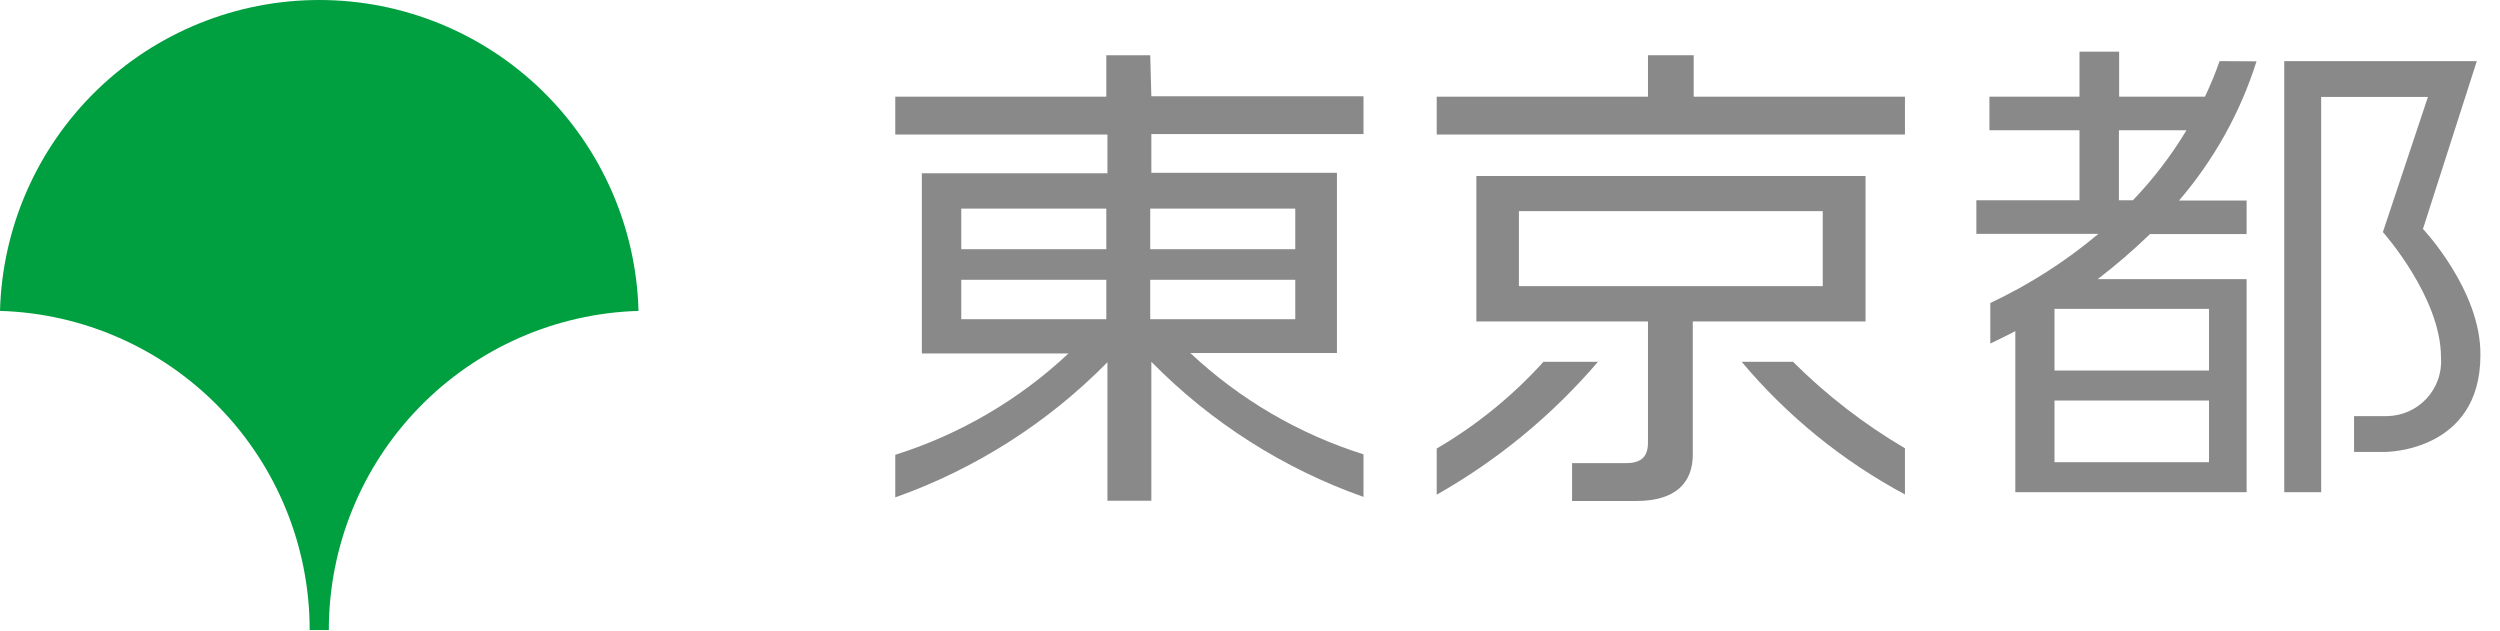
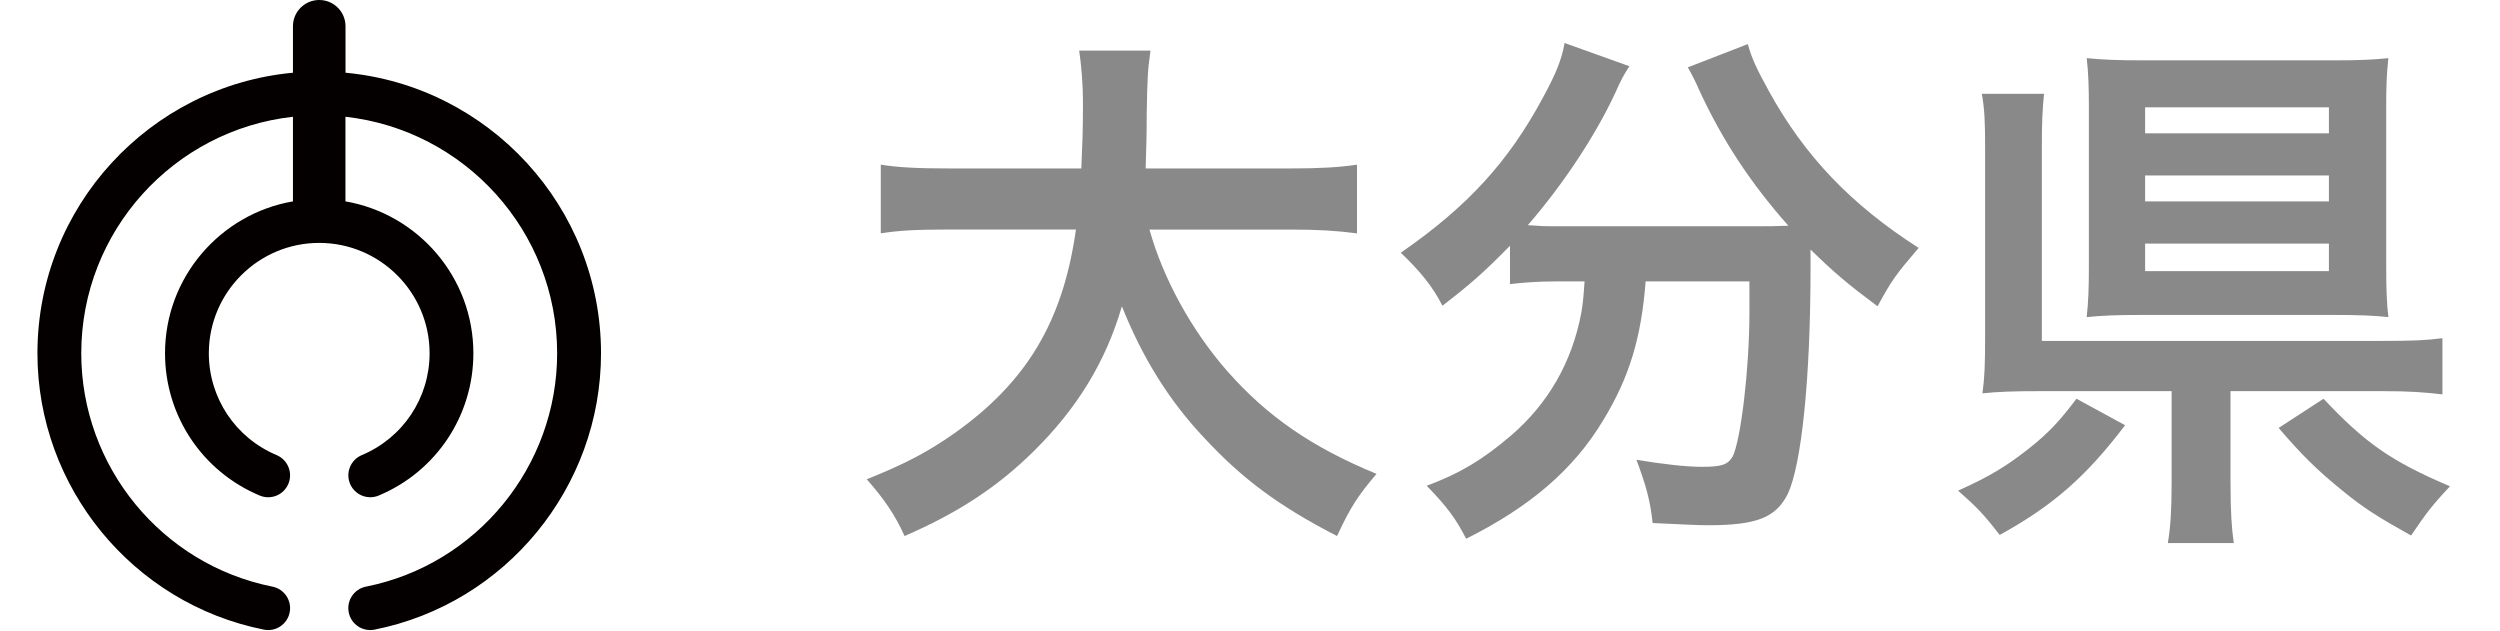
- <svg xmlns="http://www.w3.org/2000/svg" fill="none" height="28" viewBox="0 0 111 28" width="111">
-   <path d="m13.75 27.974h.85c-.002-3.687 1.433-7.229 4.001-9.874s6.064-4.187 9.749-4.296c-.098-3.694-1.635-7.204-4.282-9.783-2.648-2.578-6.197-4.021-9.893-4.021s-7.245 1.443-9.893 4.021c-2.648 2.578-4.184 6.088-4.282 9.783 3.685.109 7.182 1.65 9.749 4.296s4.002 6.188 4.001 9.874z" fill="#00a040" />
-   <g fill="#898989">
-     <path d="m51.07 2.453h-1.95v1.84h-9.37v1.68h9.42v1.72h-8.24v8h6.51c-2.193 2.058-4.822 3.596-7.69 4.5v1.89c3.554-1.26 6.776-3.311 9.42-6v6.15h1.95v-6.17c2.643 2.691 5.864 4.743 9.42 6v-1.89c-2.869-.903-5.498-2.441-7.69-4.5h6.51v-8h-8.24v-1.72h9.42v-1.68h-9.42zm-8.39 6.81h6.44v1.8h-6.44zm0 3.16h6.44v1.75h-6.44zm14.83 1.75h-6.44v-1.75h6.44zm0-4.91v1.8h-6.44v-1.8z" />
-     <path d="m68.53 16.064c-1.374 1.518-2.972 2.817-4.74 3.85v2.05c2.711-1.536 5.134-3.533 7.16-5.9z" />
-     <path d="m79.61 16.064h-2.28c2.02 2.407 4.481 4.406 7.25 5.89v-2.05c-1.812-1.066-3.481-2.356-4.97-3.84z" />
-     <path d="m80.93 14.274h1.9v-6.46h-17.28v6.46h7.62v5.38c0 .71-.39.91-1 .91h-2.37v1.68h2.85c1.77 0 2.51-.83 2.51-2.06v-5.91zm-13.49-4.9h13.49v3.33h-13.49z" />
-     <path d="m75.2 2.453h-2.03v1.84h-9.38v1.68h20.79v-1.68h-9.38z" />
-     <path d="m107.58 10.164 2.39-7.45h-8.55v19.14h1.64v-17.55h4.74l-2 6s2.58 2.89 2.58 5.56c.025.332-.019.666-.129.981-.11.315-.283.603-.509.848-.226.245-.5.441-.805.575-.305.135-.634.205-.967.207h-1.45v1.59h1.4s4.21 0 4.21-4.29c.04-2.87-2.55-5.61-2.55-5.61z" />
-     <path d="m98.55 2.713c-.188.538-.405 1.065-.65 1.58h-3.81v-2h-1.76v2h-4v1.49h4v3.11h-4.58v1.49h5.42c-1.461 1.226-3.075 2.258-4.8 3.07v1.8c.35-.17.73-.35 1.11-.55v7.15h10.27v-9.46h-6.61c.811-.622 1.585-1.29 2.32-2h4.29v-1.49h-3c1.551-1.807 2.722-3.909 3.44-6.18zm-.47 17.81h-6.86v-2.74h6.86zm0-4.07h-6.86v-2.74h6.86zm-4-7.56v-3.11h3c-.675 1.122-1.474 2.165-2.38 3.11z" />
+ <svg xmlns="http://www.w3.org/2000/svg" version="1.1" id="レイヤー_1" x="0px" y="0px" width="111px" height="28px" viewBox="0 0 111 28" enable-background="new 0 0 111 28" xml:space="preserve">
+   <g transform="translate(-1253.454,-787.5402)">
+     <path fill="#040000" d="M1268.795,790.769v-2.062c0-0.646-0.522-1.167-1.167-1.167c-0.646,0-1.167,0.522-1.167,1.167v2.062   c-6.354,0.59-11.345,5.951-11.345,12.457c0,5.949,4.229,11.107,10.055,12.27c0.526,0.105,1.039-0.235,1.144-0.764   c0.105-0.527-0.237-1.039-0.764-1.145c-4.919-0.98-8.489-5.336-8.489-10.361c0-5.432,4.12-9.919,9.399-10.501v3.756   c-3.222,0.556-5.68,3.368-5.68,6.745c0,2.768,1.65,5.246,4.204,6.316c0.496,0.209,1.065-0.025,1.273-0.521   c0.207-0.495-0.026-1.065-0.521-1.274c-1.828-0.767-3.011-2.541-3.011-4.521c0-2.702,2.199-4.901,4.901-4.901   c2.703,0,4.901,2.199,4.901,4.901c0,1.98-1.183,3.756-3.01,4.521c-0.496,0.209-0.729,0.778-0.521,1.274   c0.208,0.494,0.777,0.729,1.272,0.521c2.554-1.068,4.203-3.549,4.203-6.316c0-3.377-2.459-6.189-5.68-6.745v-3.756   c5.278,0.583,9.399,5.069,9.399,10.501c0,5.025-3.57,9.383-8.489,10.361c-0.526,0.105-0.869,0.617-0.764,1.145   c0.105,0.528,0.617,0.869,1.146,0.764c5.826-1.161,10.055-6.319,10.055-12.27C1280.139,796.72,1275.149,791.359,1268.795,790.769   L1268.795,790.769z" />
+   </g>
+   <g>
+     <g enable-background="new    ">
+       <path fill="#898989" d="M51.036,10.191c0.6,2.16,1.872,4.488,3.457,6.288c1.775,2.017,3.768,3.385,6.625,4.561    c-0.816,0.96-1.152,1.464-1.753,2.76c-2.567-1.319-4.224-2.544-5.928-4.392c-1.561-1.656-2.736-3.577-3.625-5.809    c-0.72,2.472-1.992,4.536-3.912,6.433c-1.632,1.607-3.36,2.735-5.737,3.768c-0.408-0.912-0.912-1.656-1.68-2.52    c1.729-0.696,2.688-1.2,3.889-2.04c3.216-2.28,4.824-4.969,5.4-9.049h-5.665c-1.512,0-2.208,0.048-3,0.168V7.311    c0.744,0.12,1.608,0.168,3.024,0.168h5.88c0.048-1.2,0.072-1.584,0.072-2.832c0-1.008-0.072-1.729-0.168-2.4h3.168    c-0.12,0.84-0.144,1.2-0.168,2.809c0,0.984-0.024,1.536-0.048,2.424h6.361c1.367,0,2.208-0.048,3.023-0.168v3.049    c-0.959-0.12-1.68-0.168-3-0.168H51.036z" />
+       <path fill="#898989" d="M69.083,12.495c-0.815,0-1.416,0.048-2.04,0.12v-1.704c-1.152,1.176-1.752,1.704-3,2.664    c-0.408-0.816-0.984-1.536-1.849-2.353c2.977-2.063,4.776-4.032,6.313-6.889c0.575-1.056,0.84-1.704,0.959-2.424l2.881,1.032    c-0.24,0.36-0.36,0.576-0.648,1.224c-0.888,1.896-2.305,4.033-3.864,5.833c0.647,0.048,0.769,0.048,1.248,0.048h8.833    c0.576,0,0.912,0,1.488-0.023c-1.68-1.896-2.929-3.793-3.961-6.025c-0.096-0.239-0.336-0.72-0.504-1.008l2.664-1.032    c0.168,0.624,0.408,1.128,0.937,2.089c1.584,2.88,3.648,5.04,6.648,6.96c-1.008,1.177-1.2,1.44-1.824,2.593    c-1.319-0.984-1.92-1.488-2.976-2.521c0,0.336,0,0.408,0,0.816c0,4.968-0.408,8.761-1.009,10.032    c-0.528,1.057-1.392,1.393-3.528,1.393c-0.48,0-0.863-0.024-2.473-0.097c-0.119-1.056-0.287-1.632-0.719-2.808    c1.151,0.191,2.207,0.312,2.903,0.312c0.888,0,1.152-0.096,1.368-0.456c0.36-0.72,0.744-3.888,0.744-6.384v-0.528    c0-0.096,0-0.216,0-0.36c0-0.144,0-0.312,0-0.504h-4.608c-0.192,2.496-0.72,4.248-1.872,6.145c-1.32,2.208-3.264,3.864-6.097,5.28    c-0.456-0.888-0.84-1.416-1.752-2.352c1.488-0.553,2.472-1.152,3.72-2.209c1.681-1.439,2.736-3.288,3.145-5.472    c0.072-0.408,0.096-0.696,0.145-1.393H69.083z" />
+       <path fill="#898989" d="M94.355,18.88c-1.752,2.304-3.217,3.576-5.568,4.872c-0.744-0.96-1.032-1.248-1.849-1.968    c1.345-0.601,2.112-1.057,3.12-1.849c0.912-0.72,1.393-1.248,2.137-2.231L94.355,18.88z M99.035,21.424    c0,1.296,0.049,2.017,0.145,2.688h-2.928c0.119-0.696,0.168-1.464,0.168-2.688v-4.057h-5.904c-1.057,0-1.801,0.024-2.497,0.097    c0.097-0.672,0.12-1.272,0.12-2.521V6.566c0-1.151-0.023-1.704-0.145-2.4h2.761c-0.071,0.721-0.097,1.225-0.097,2.377v8.593    h15.122c1.296,0,1.944-0.024,2.664-0.12v2.496c-0.792-0.096-1.464-0.145-2.64-0.145h-6.77V21.424z M105.948,11.896    c0,0.888,0.024,1.632,0.097,2.184c-0.625-0.072-1.417-0.096-2.354-0.096h-8.688c-0.961,0-1.633,0.023-2.354,0.096    c0.072-0.624,0.097-1.296,0.097-2.232V4.694c0-0.815-0.024-1.512-0.097-2.112c0.744,0.072,1.393,0.097,2.449,0.097h8.641    c0.96,0,1.584-0.024,2.305-0.097c-0.072,0.648-0.097,1.2-0.097,2.185V11.896z M95.243,5.919h8.161V4.767h-8.161V5.919z     M95.243,8.943h8.161V7.791h-8.161V8.943z M95.243,12.039h8.161v-1.224h-8.161V12.039z M103.164,17.704    c1.872,1.991,3.024,2.784,5.616,3.888c-0.792,0.84-1.08,1.225-1.728,2.185c-1.465-0.816-2.113-1.225-3.049-1.992    c-1.152-0.937-1.8-1.584-2.832-2.784L103.164,17.704z" />
+     </g>
  </g>
</svg>
